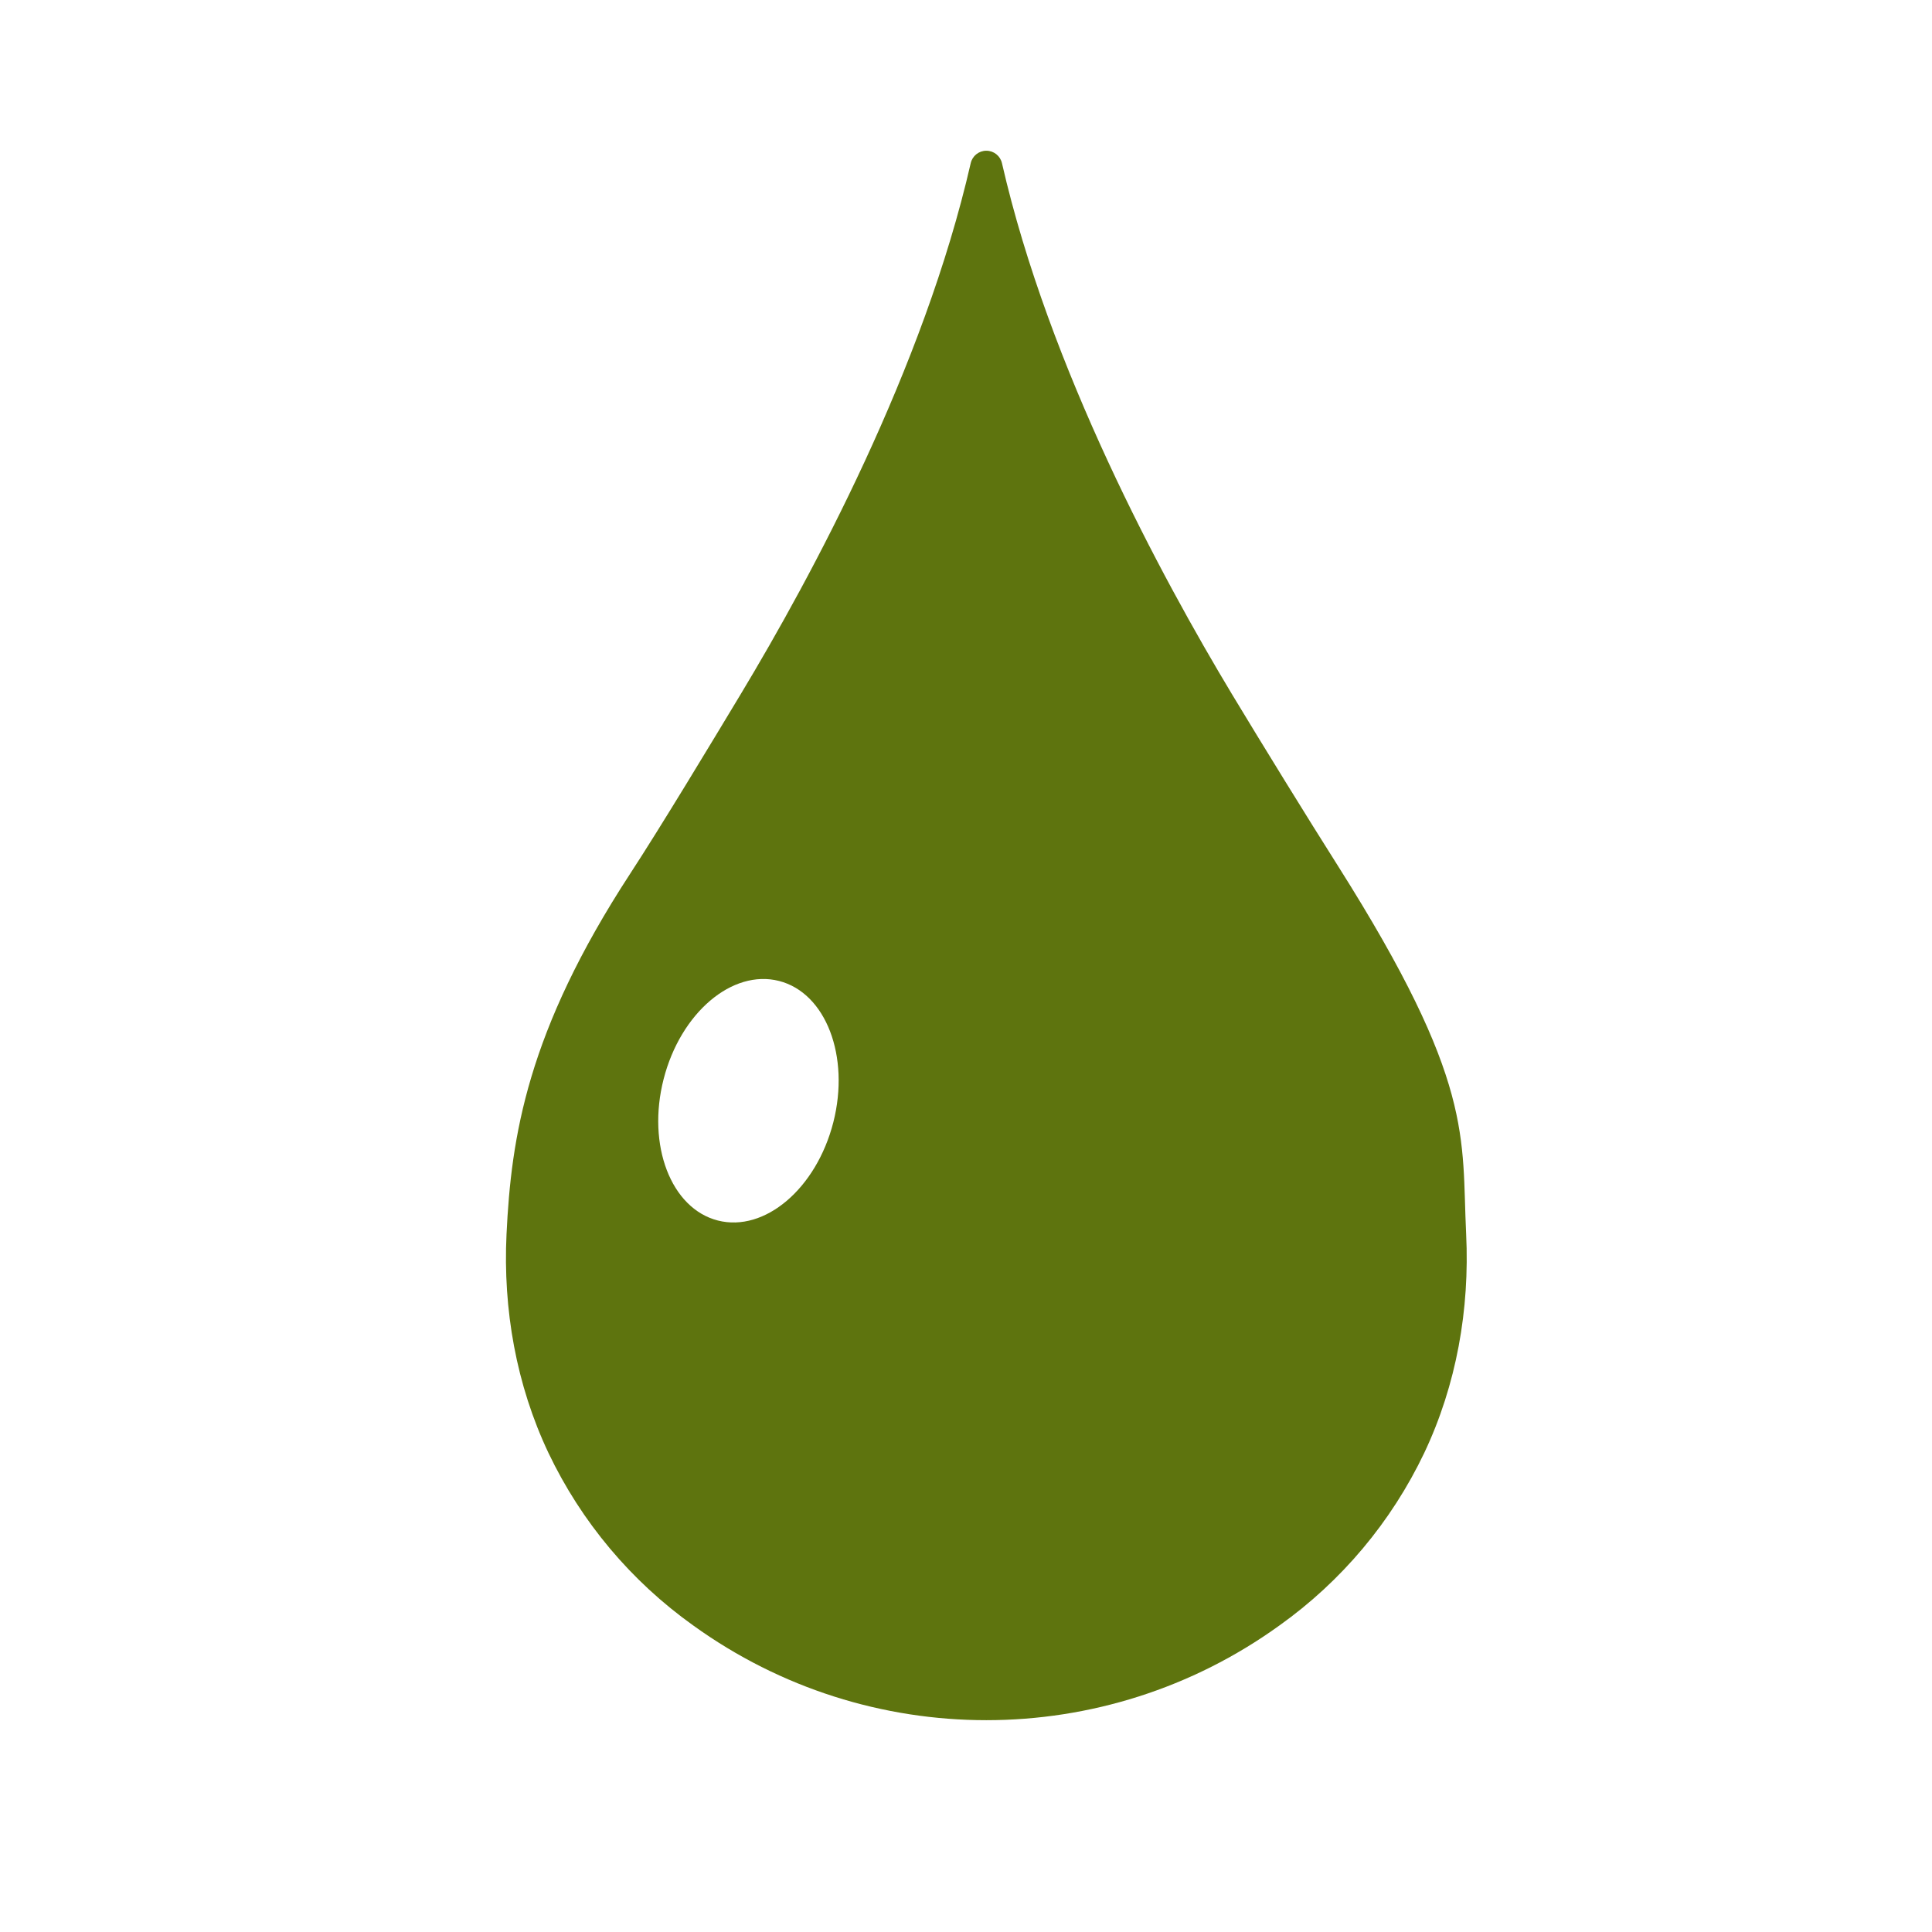
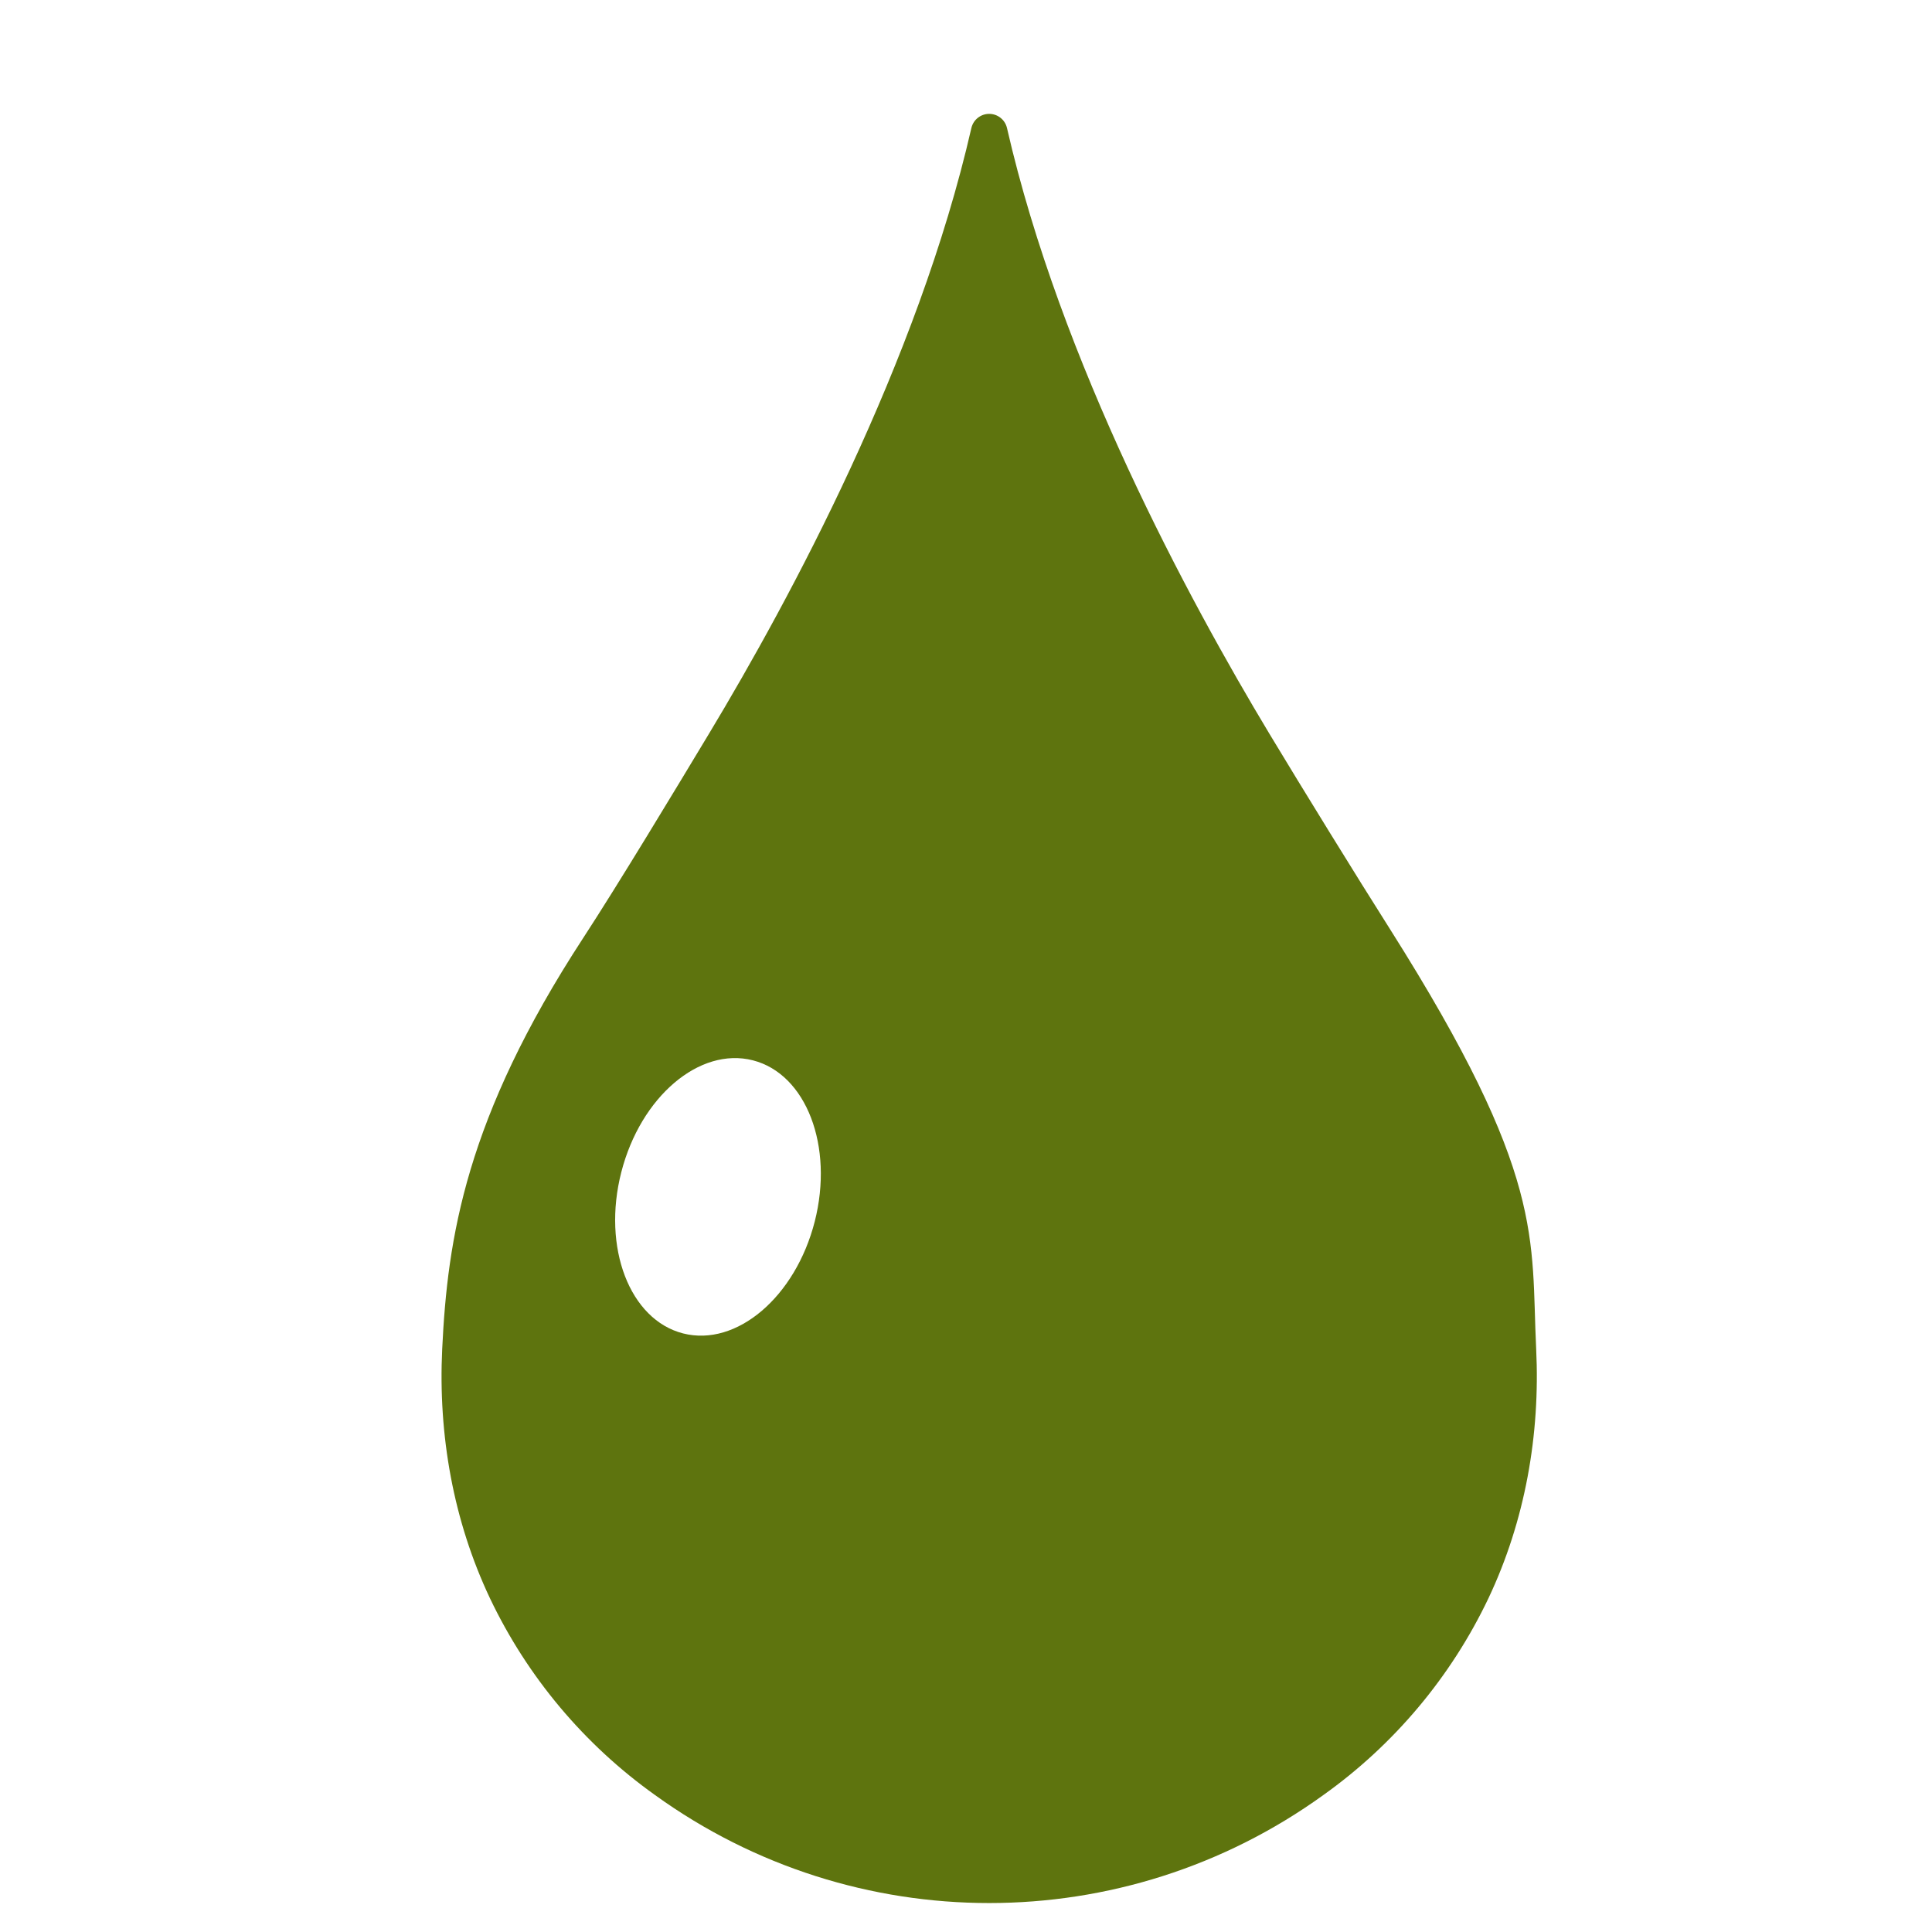
- <svg xmlns="http://www.w3.org/2000/svg" width="700pt" height="700pt" viewBox="-35 -20 570 570" x="0px" y="0px">
+ <svg xmlns="http://www.w3.org/2000/svg" width="700pt" height="700pt" viewBox="0 -5 500 500" x="0px" y="0px">
  <path fill="#5e740e" d="M397.56,344.09c-1.39-28.74,2.63-44.63-37.74-108.49-8.88-14-22.71-36.45-31.29-50.69-21.06-35-54.06-96.21-67.92-156.77a4.73,4.73,0,0,0-9.22,0c-13.85,60.53-46.83,121.74-67.89,156.72-8.59,14.27-23.54,39.07-32.64,53-30.35,46.54-35.05,77.55-36.42,106.28-1.06,22.19,2.86,44.43,12.37,64.51a132.45,132.45,0,0,0,42.73,50.92,147.76,147.76,0,0,0,172.92,0,132.56,132.56,0,0,0,42.74-50.92C394.71,388.57,398.63,366.3,397.56,344.09ZM210.85,311.14c-5,19.52-20.23,32.48-34.06,28.95s-21-22.21-16-41.73,20.23-32.48,34.05-28.95S215.83,291.63,210.85,311.14Z" />
</svg>
